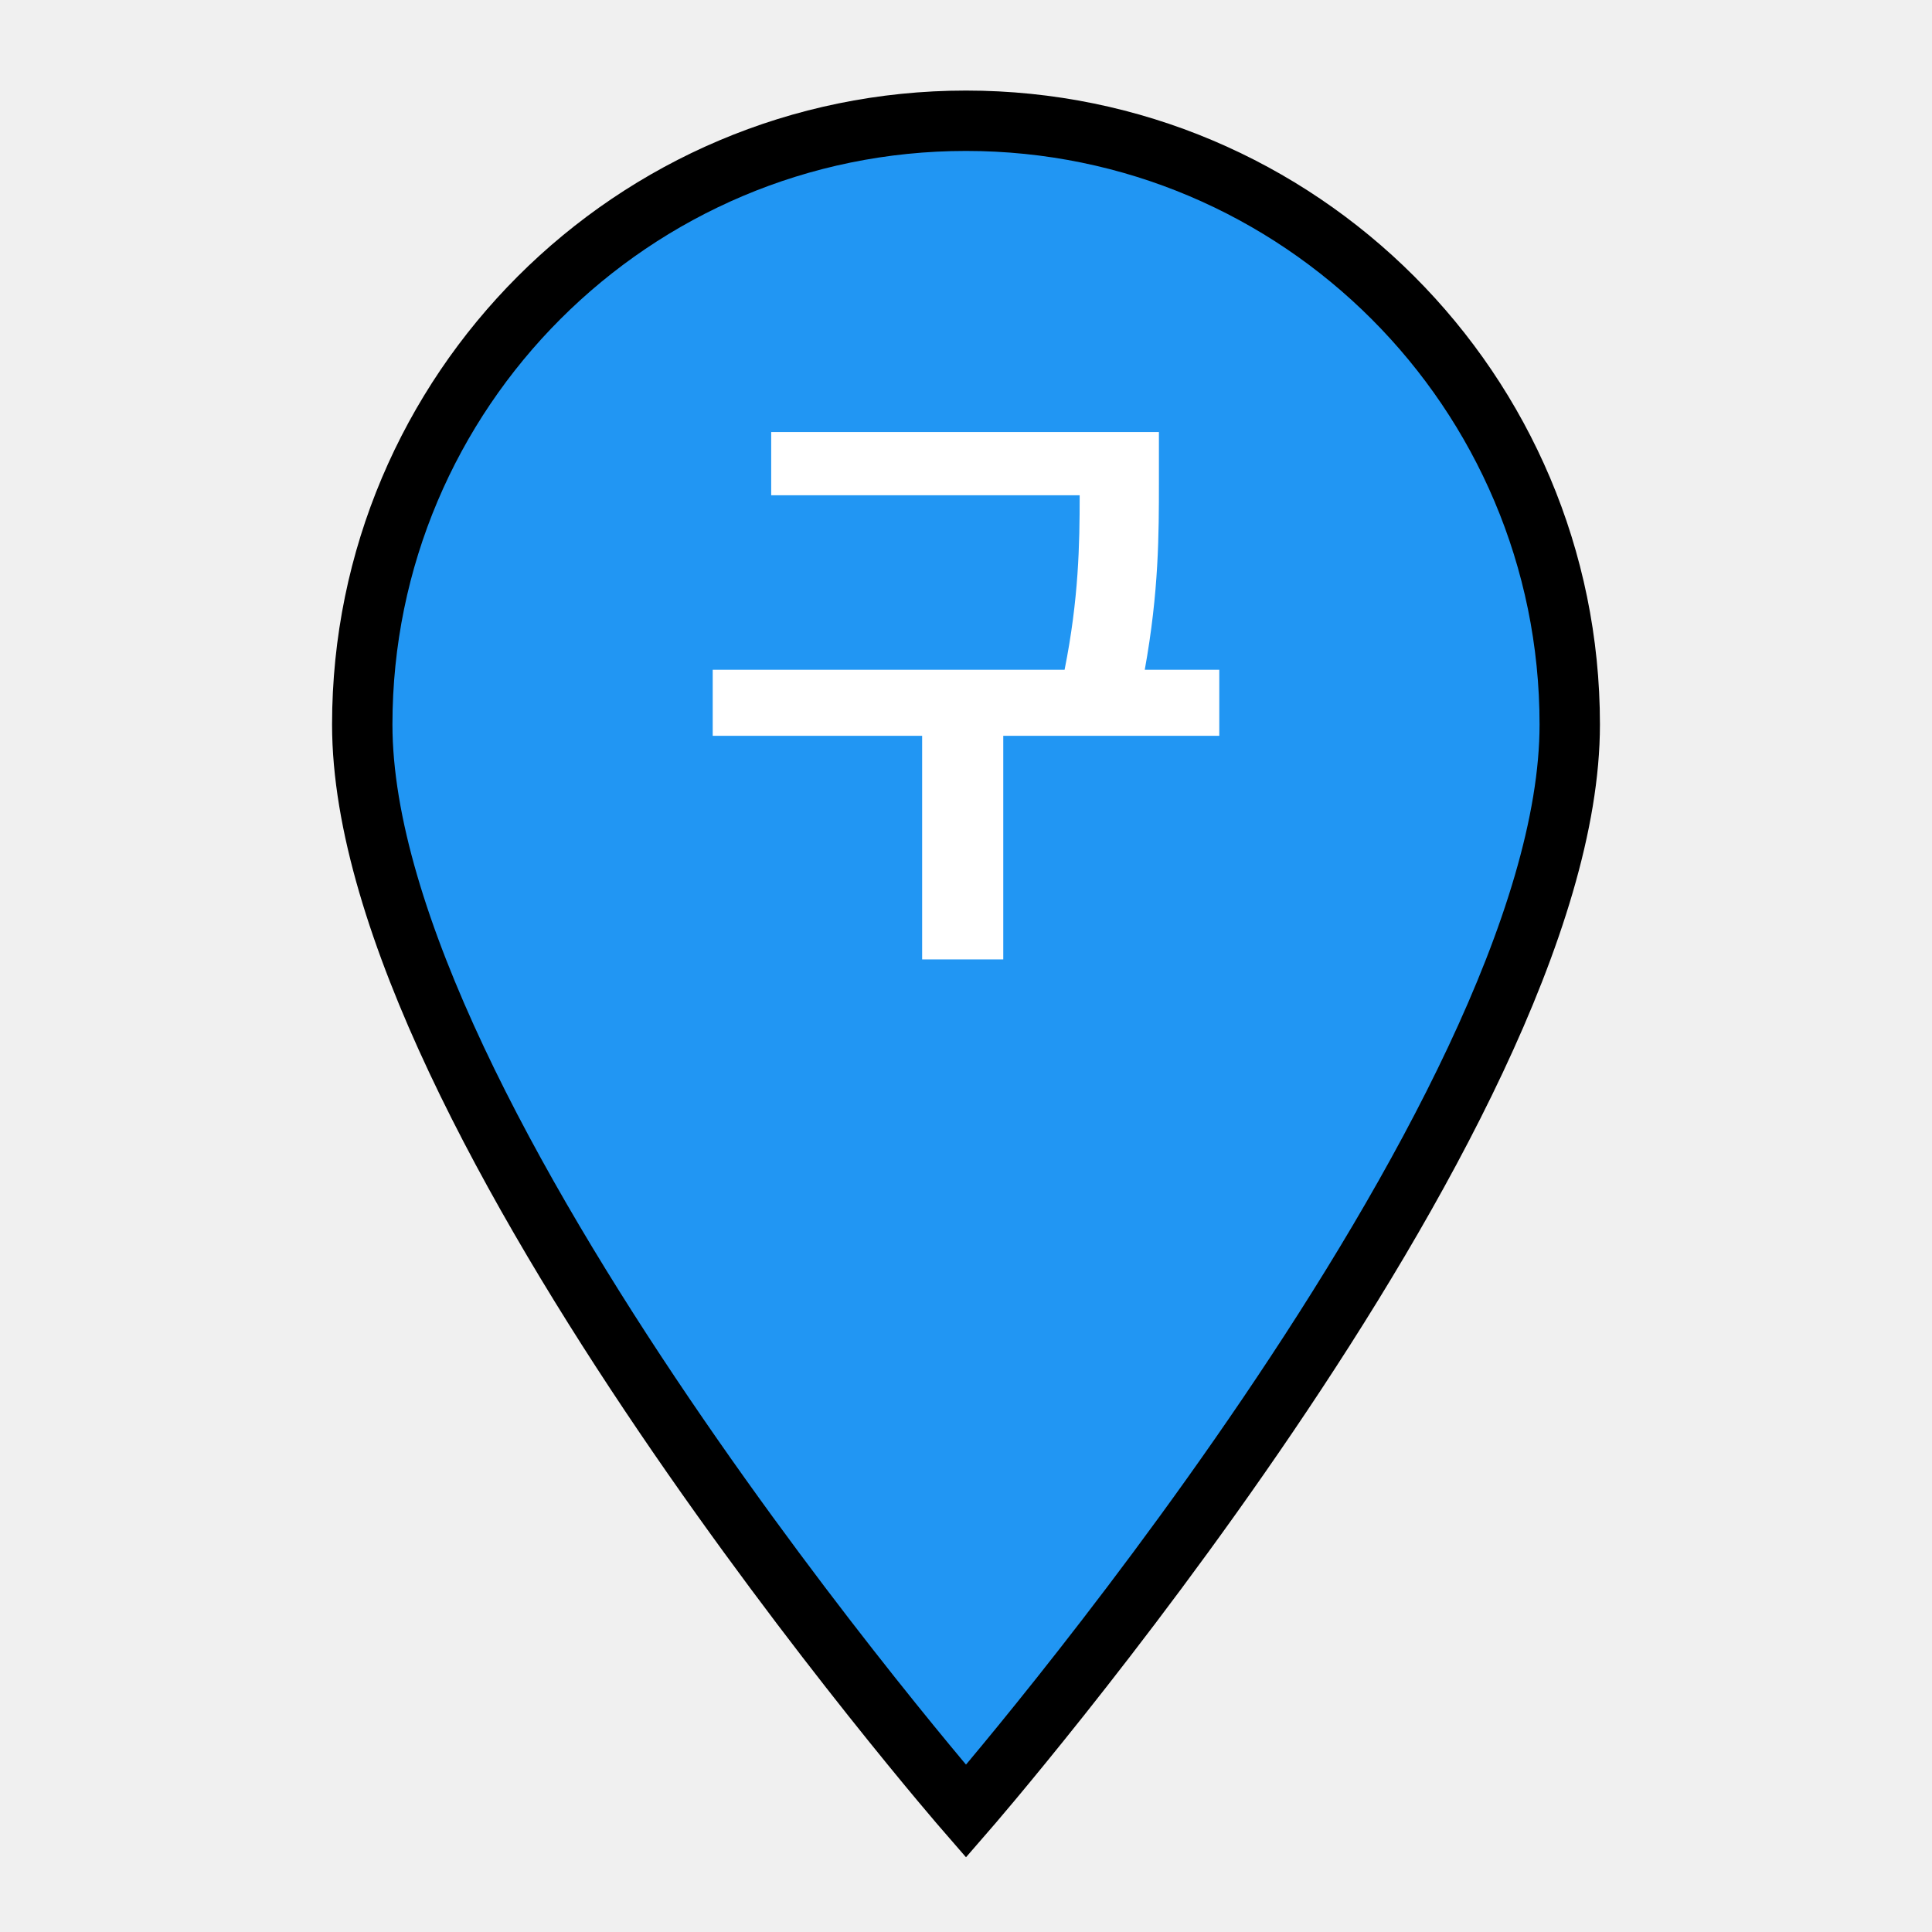
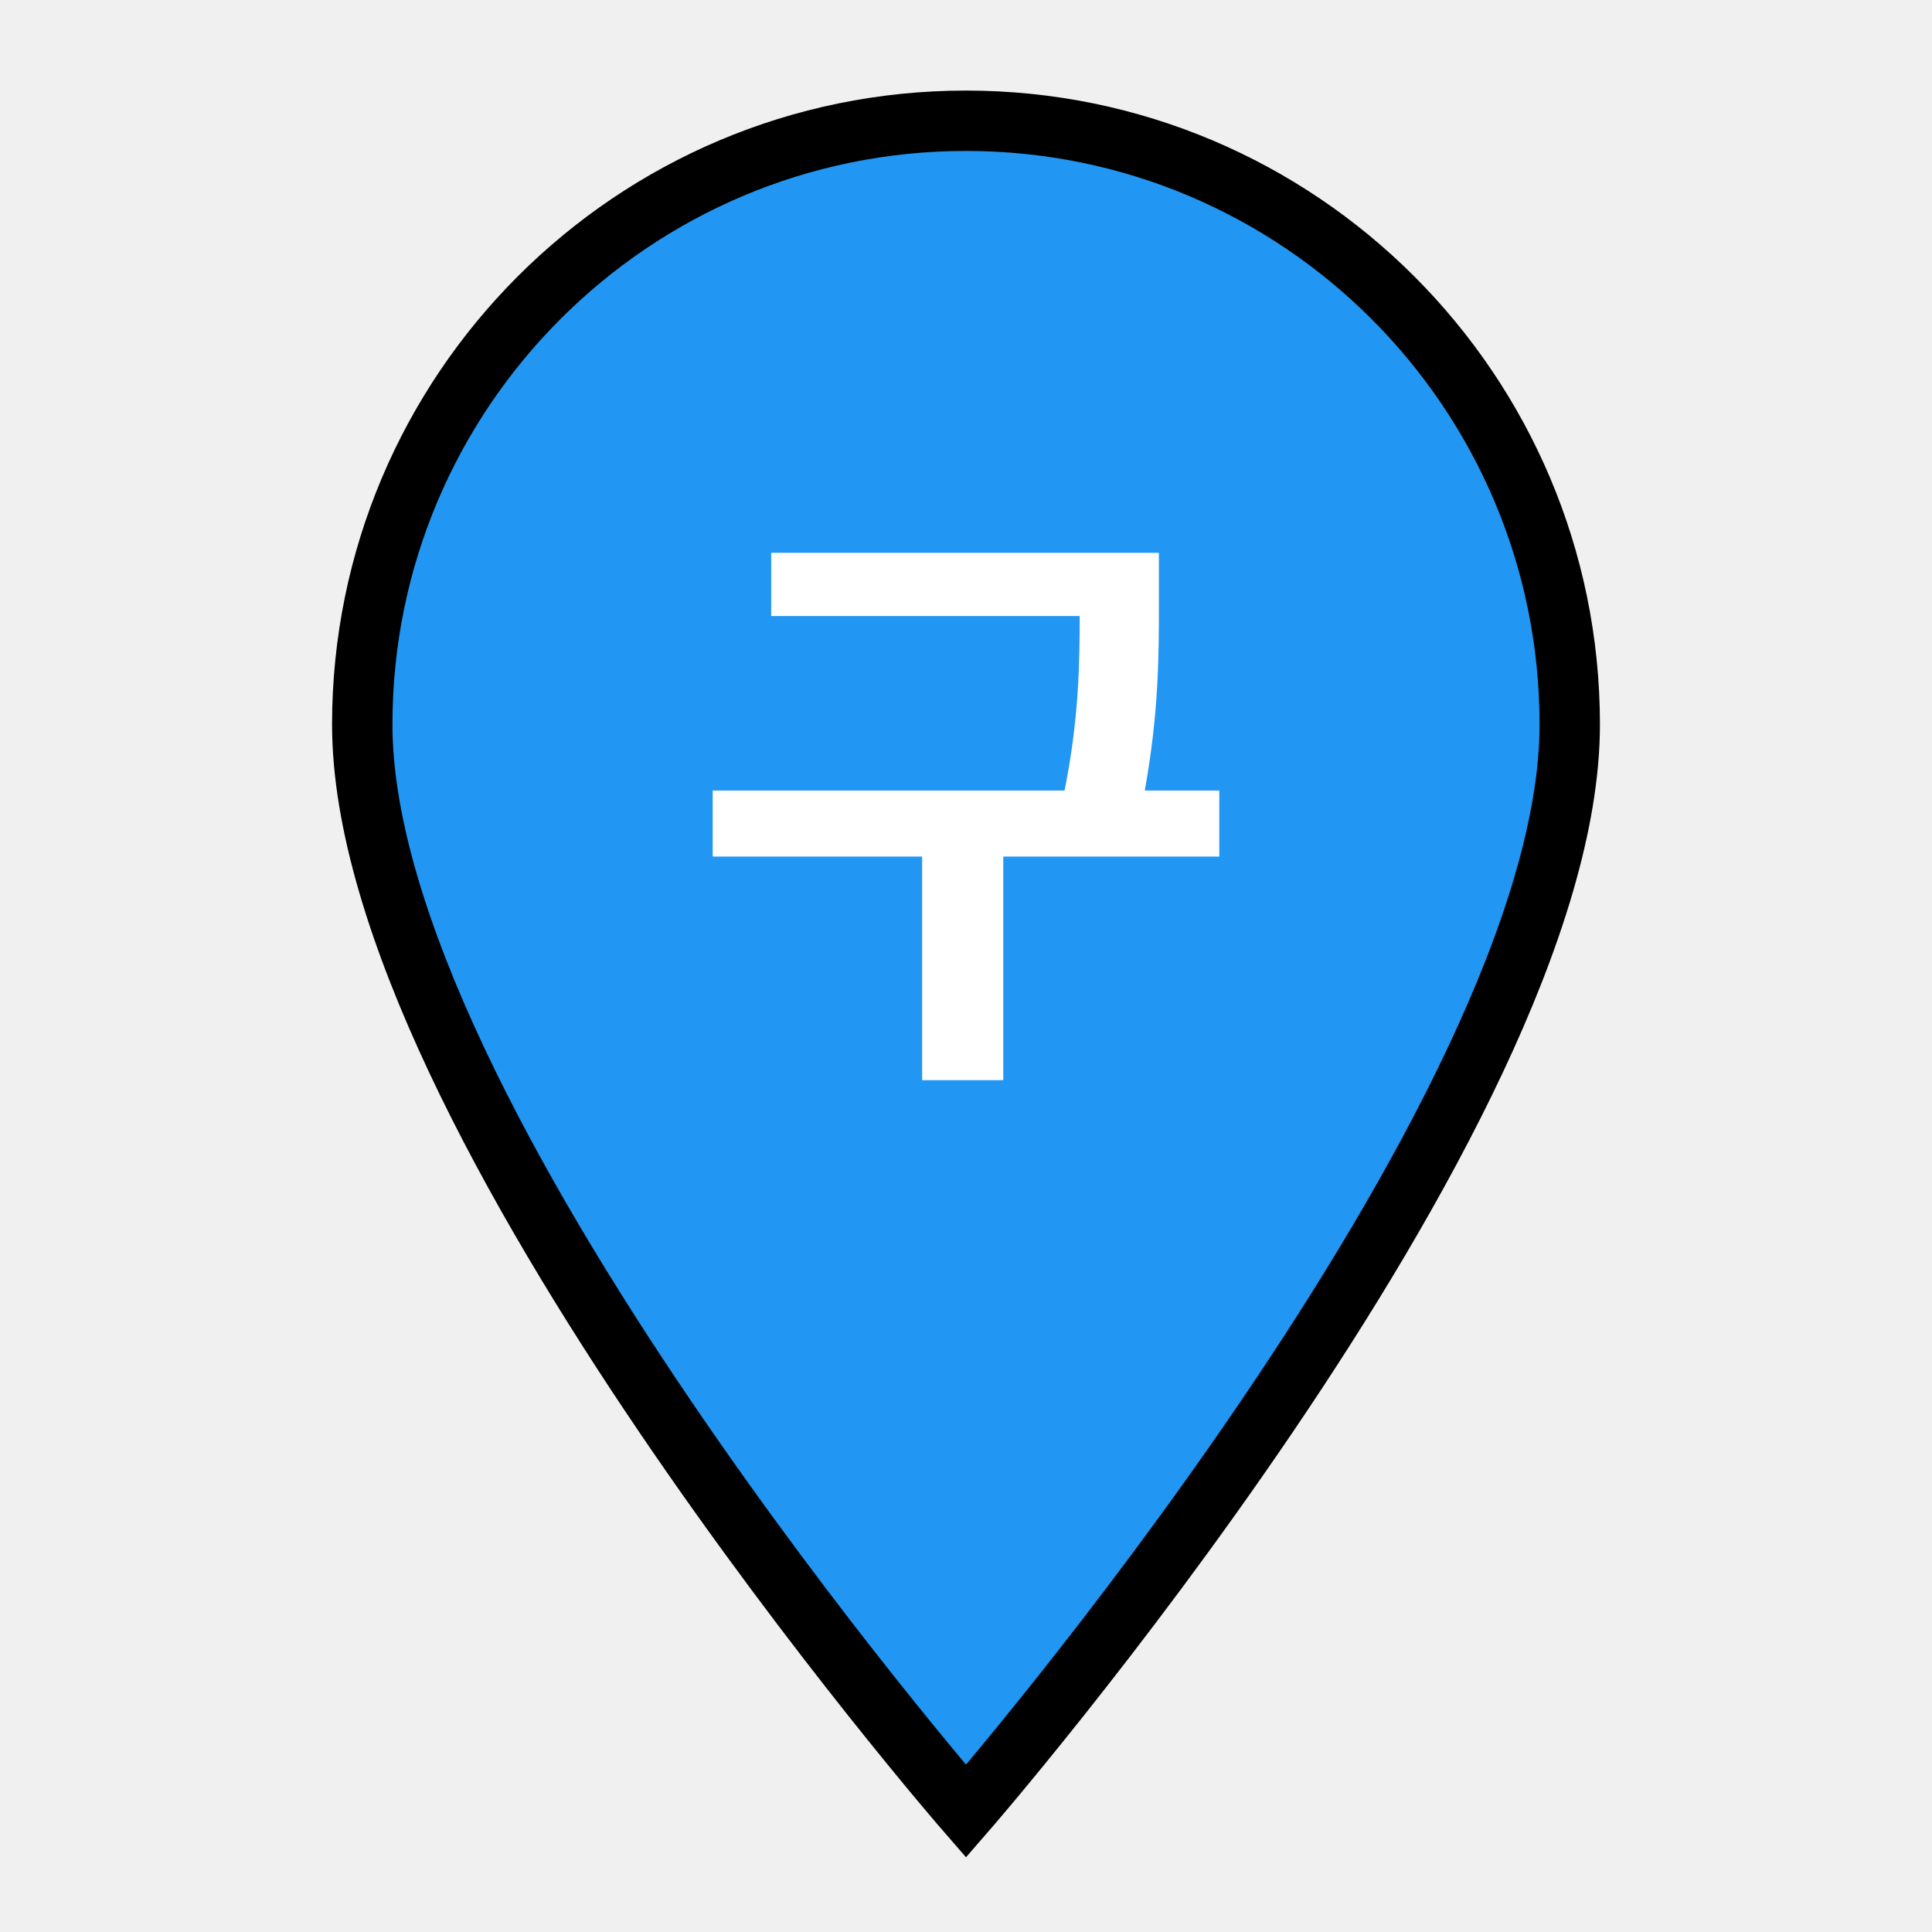
<svg xmlns="http://www.w3.org/2000/svg" width="32" height="32" viewBox="0 0 32 32" fill="none">
  <path d="M16 2C10.48 2 6 6.48 6 12C6 18.5 16 30 16 30C16 30 26 18.5 26 12C26 6.48 21.52 2 16 2Z" fill="#2196F3" stroke="black" stroke-width="1" />
-   <text x="16" y="15" text-anchor="middle" fill="white" font-size="10" font-weight="bold">구</text>
+   <text x="16" y="17" text-anchor="middle" fill="white" font-size="10" font-weight="bold">구</text>
</svg>
